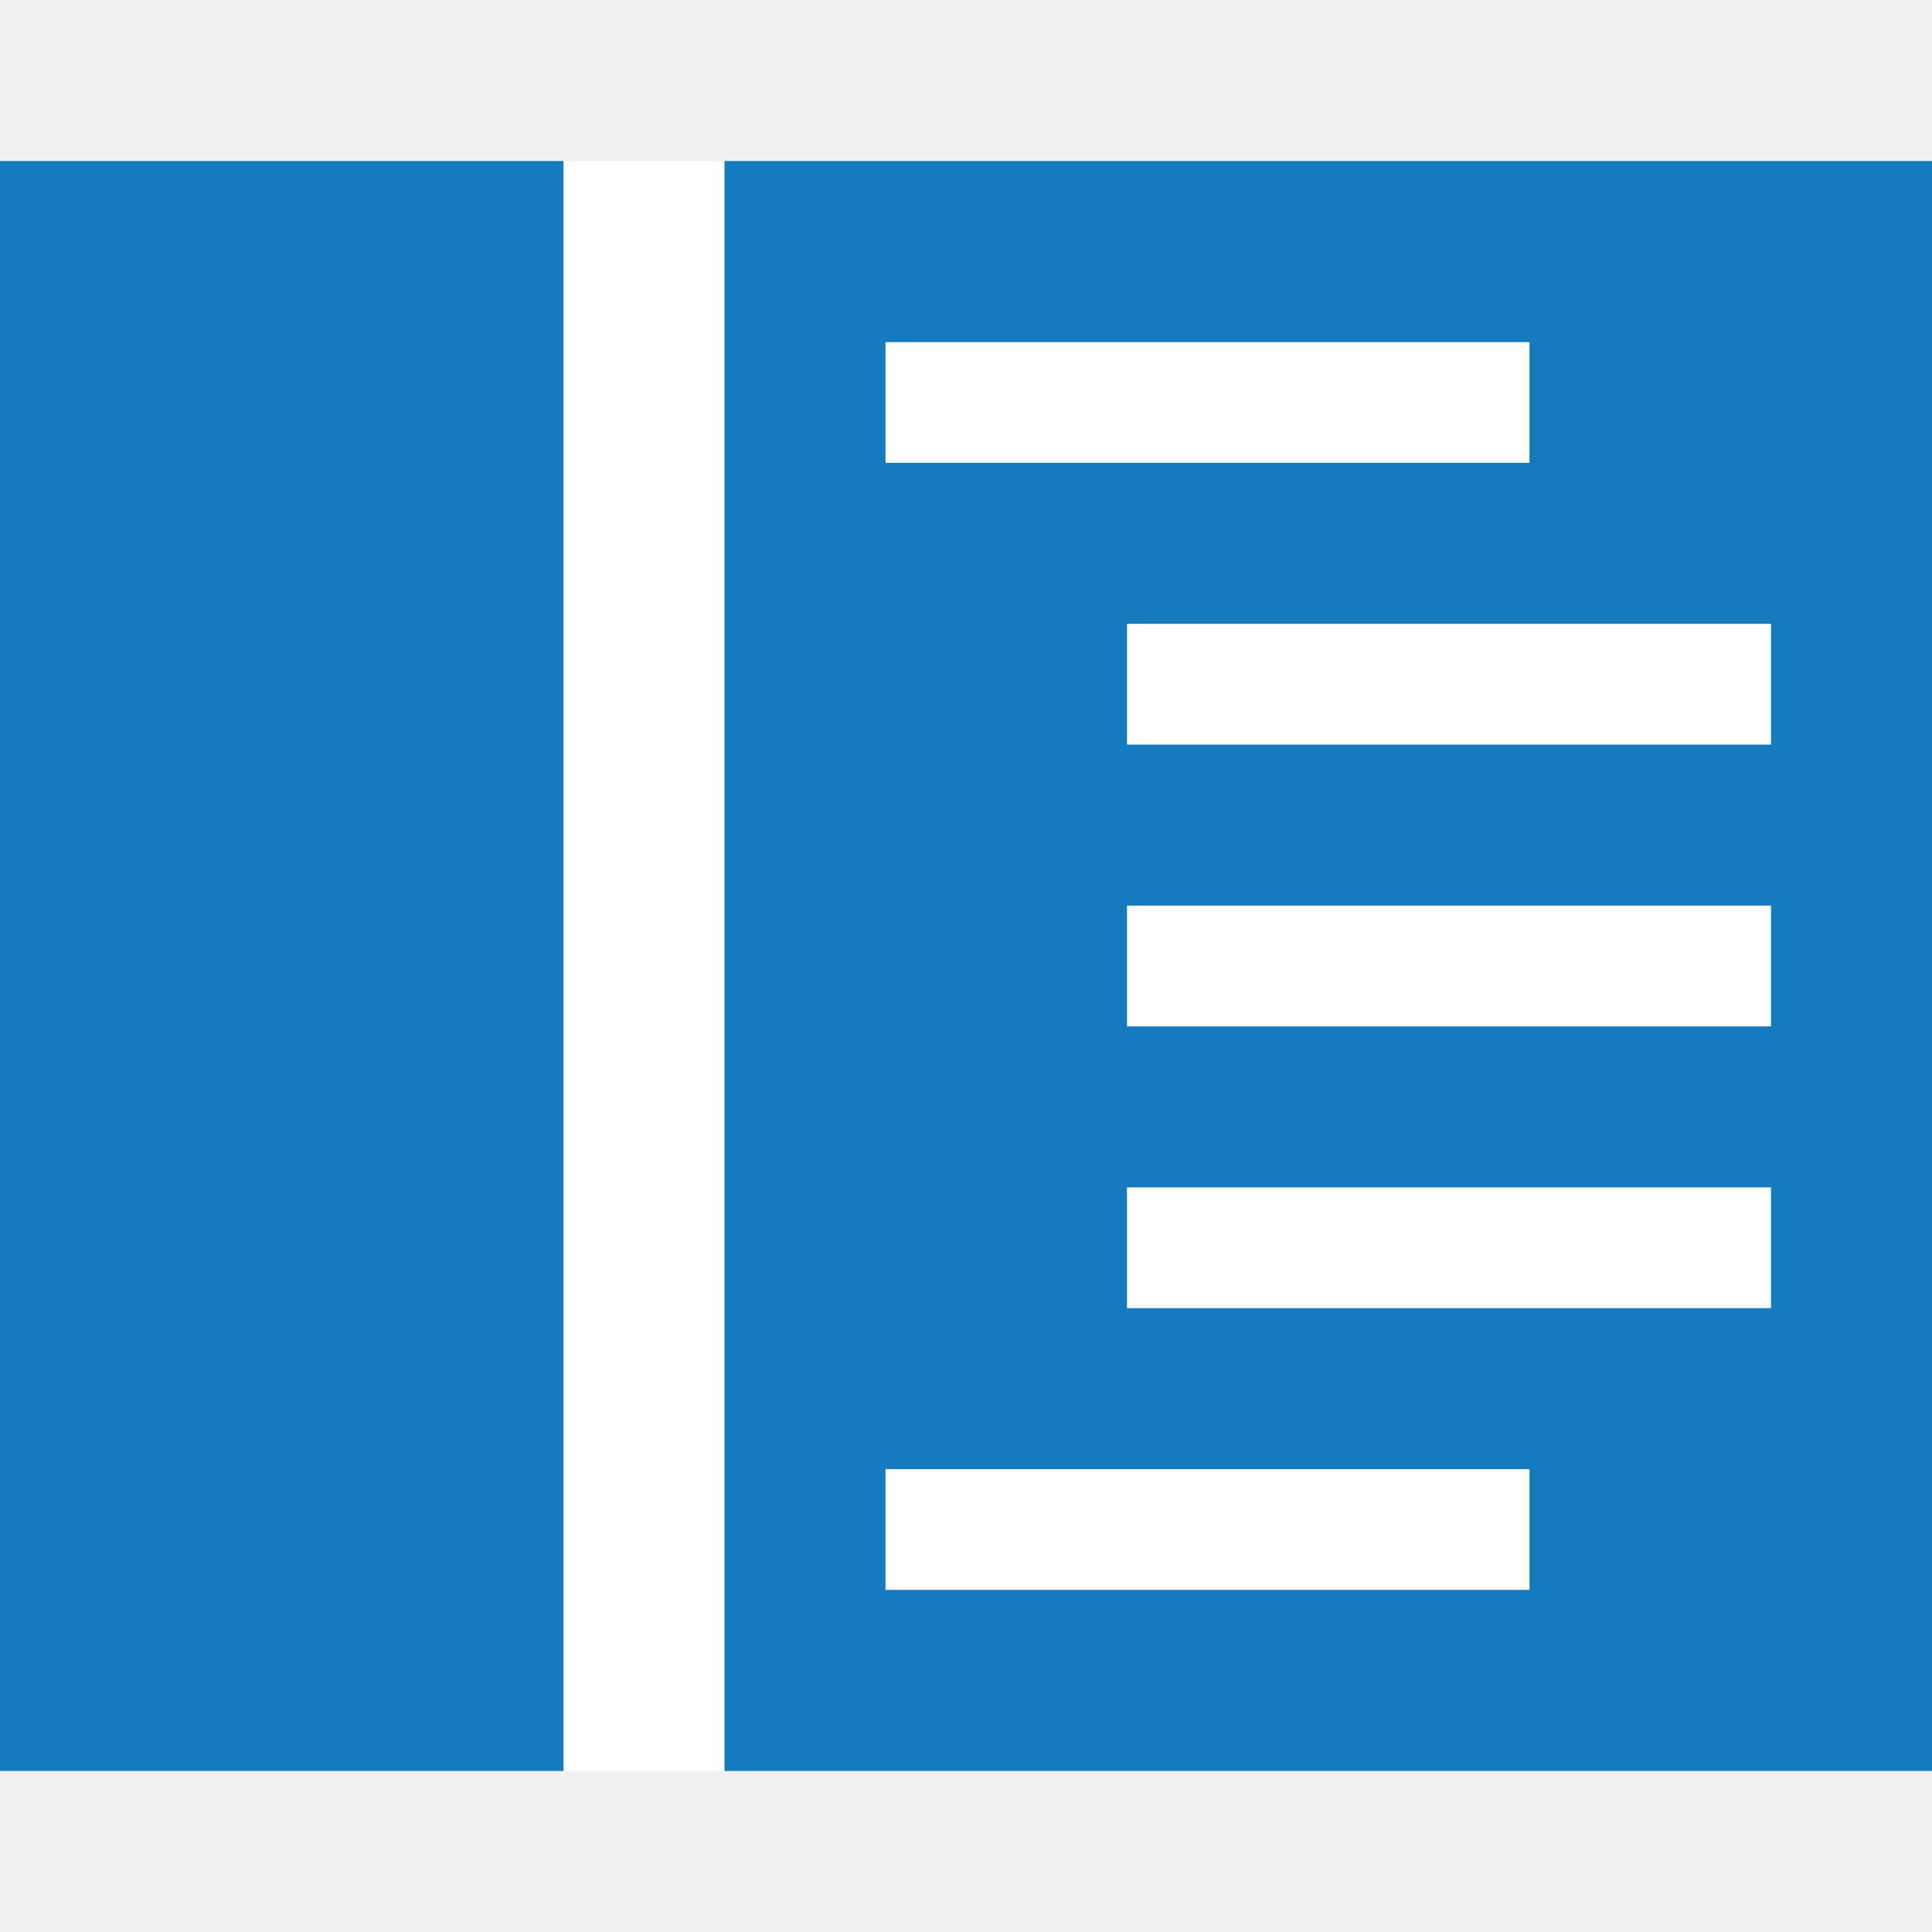
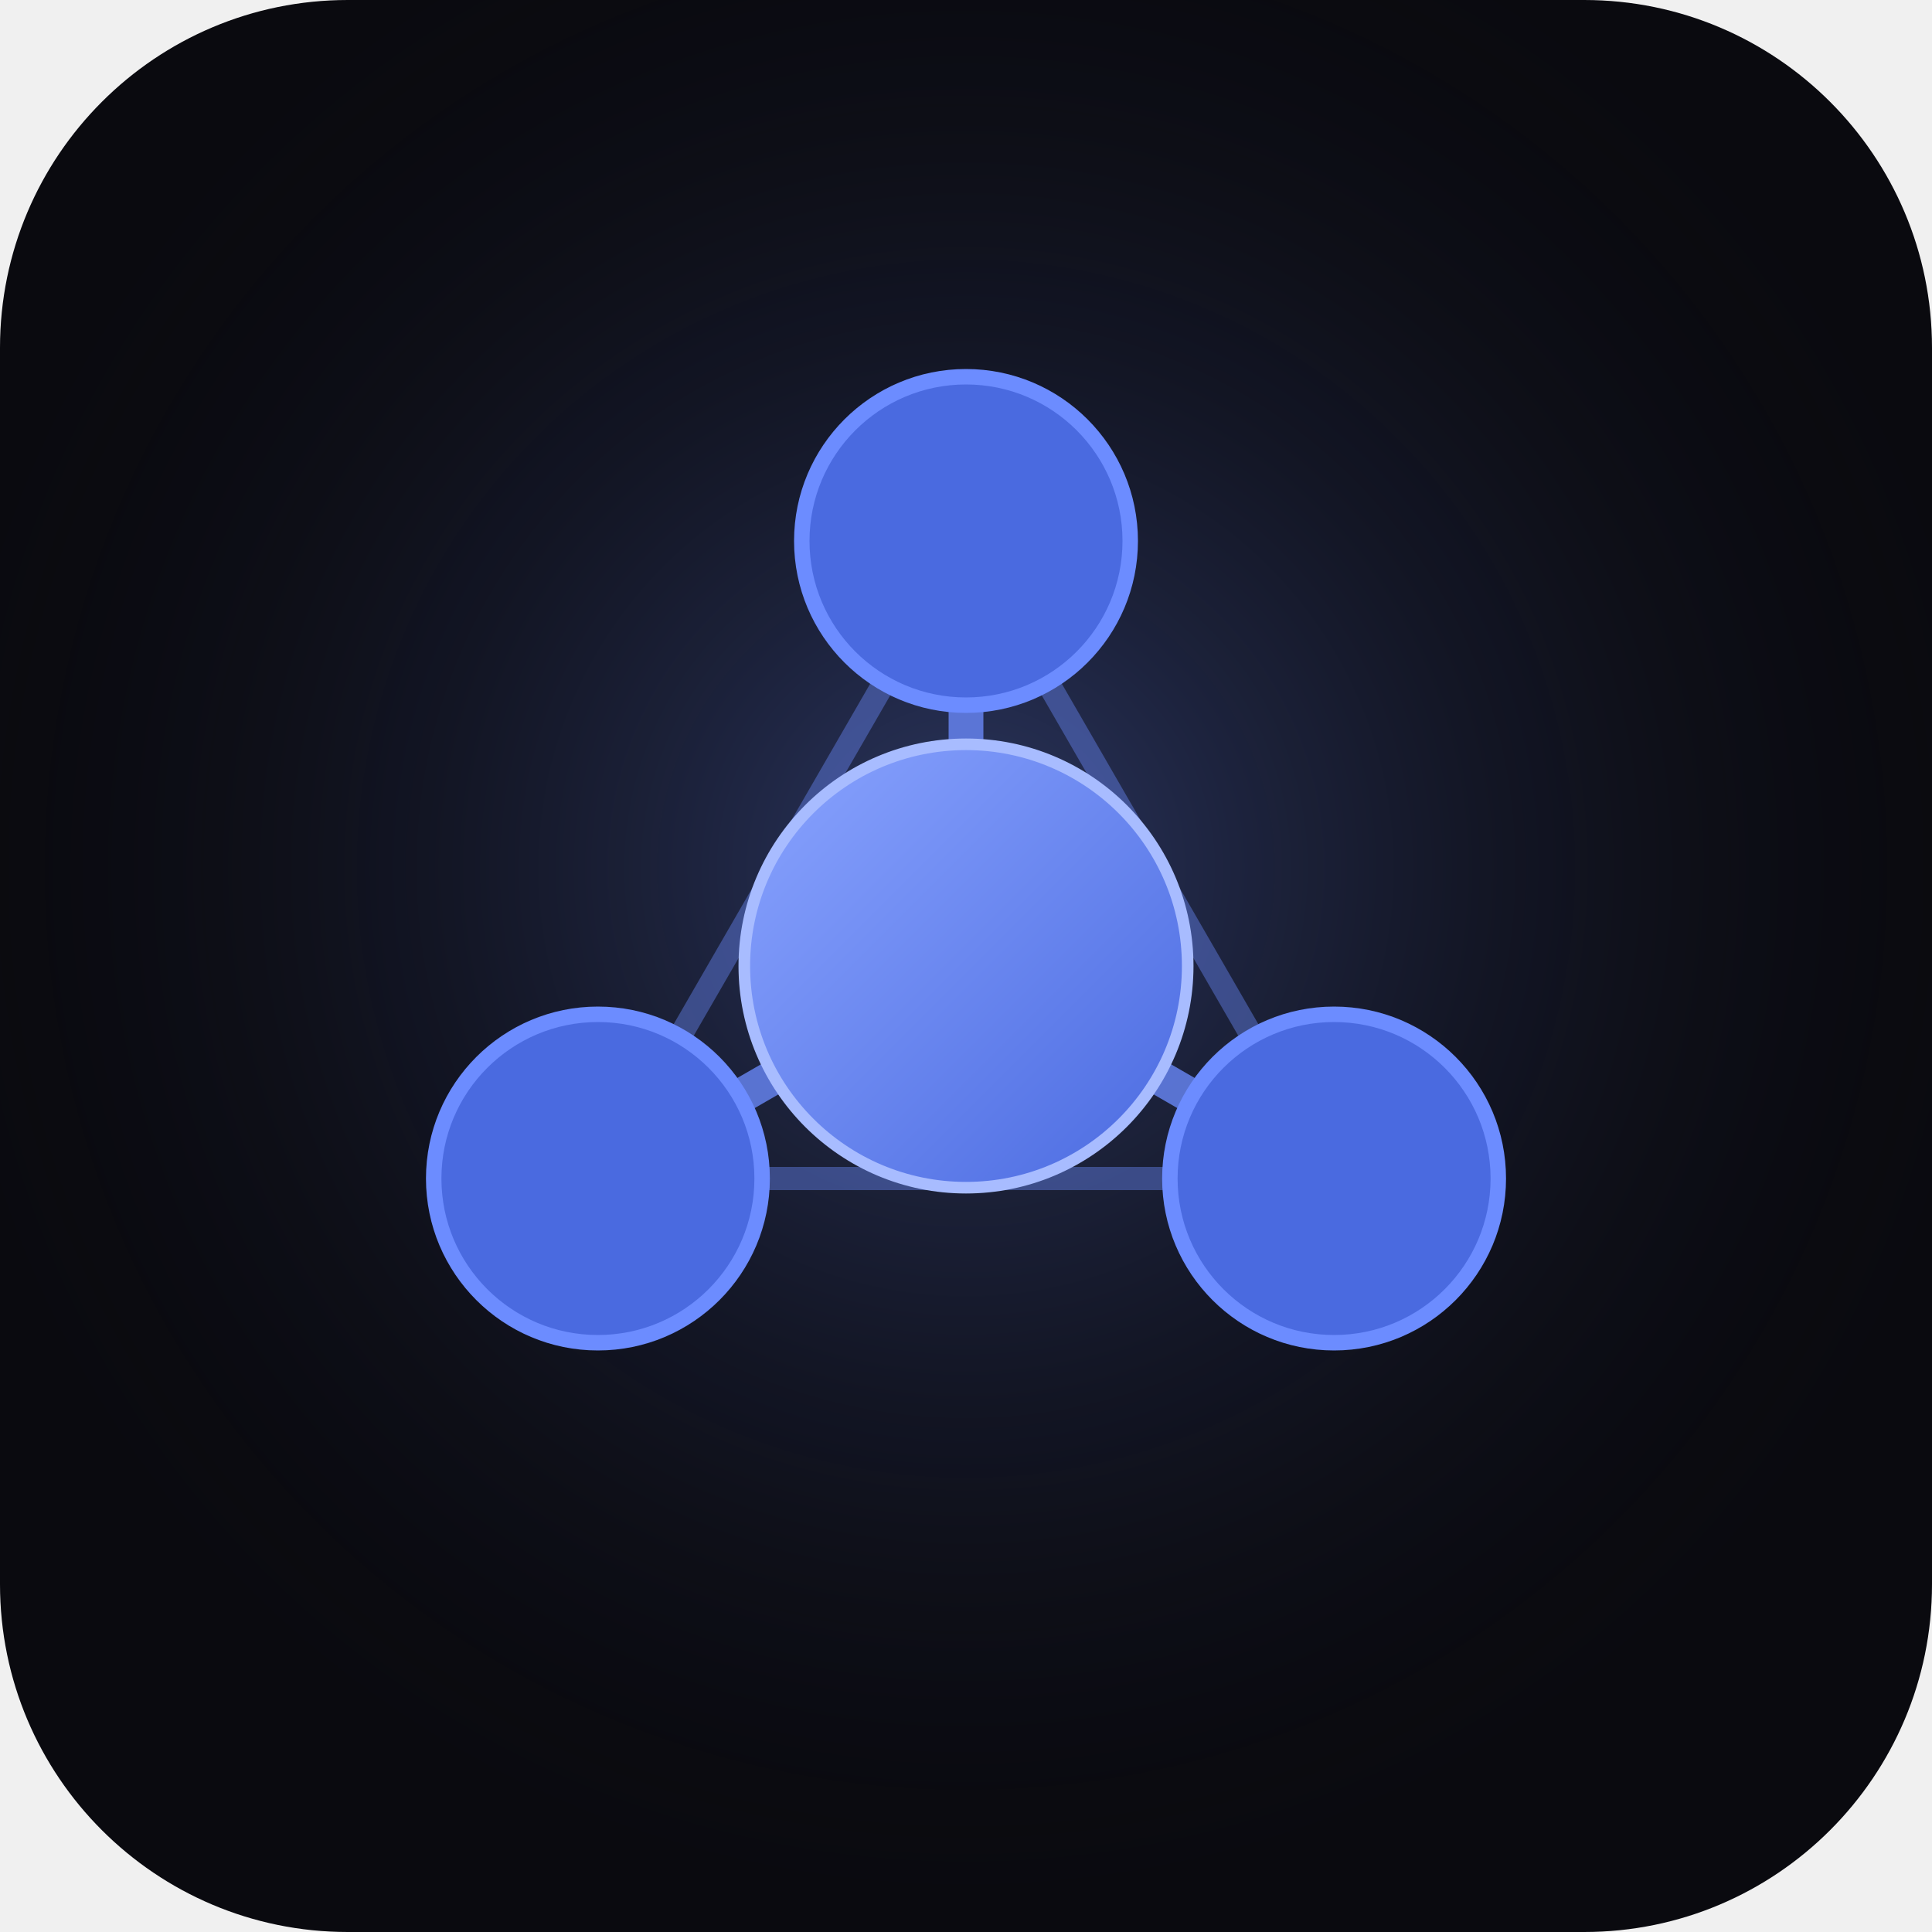
- <svg xmlns="http://www.w3.org/2000/svg" id="Layer_1" viewBox="0 0 1024 1024">
-   <style>.st0{fill:#f6f6f6;fill-opacity:0}.st1{fill:#fff}.st2{fill:#167abf}</style>
-   <path class="st0" d="M1024 1024H0V0h1024v1024z" />
-   <path class="st1" d="M1024 85.333v853.333H0V85.333h1024z" />
-   <path class="st2" d="M0 85.333h298.667v853.333H0V85.333zm1024 0v853.333H384V85.333h640zm-554.667 160h341.333v-64H469.333v64zm341.334 533.334H469.333v64h341.333l.001-64zm128-149.334H597.333v64h341.333l.001-64zm0-149.333H597.333v64h341.333l.001-64zm0-149.333H597.333v64h341.333l.001-64z" />
+ <svg xmlns="http://www.w3.org/2000/svg" width="1024" height="1024" viewBox="0 0 1024 1024">
+   <defs>
+     <radialGradient id="glow" cx="50%" cy="45%" r="55%">
+       <stop offset="0%" stop-color="#6C8CFF" stop-opacity="0.35" />
+       <stop offset="100%" stop-color="#0A0A0F" stop-opacity="0" />
+     </radialGradient>
+     <linearGradient id="core" x1="0%" y1="0%" x2="100%" y2="100%">
+       <stop offset="0%" stop-color="#8AA4FF" />
+       <stop offset="100%" stop-color="#4A6AE0" />
+     </linearGradient>
+   </defs>
+   <rect width="1024" height="1024" rx="184.32" fill="#0A0A0F" />
+   <rect width="1024" height="1024" rx="184.32" fill="url(#glow)" />
+   <g opacity="0.9">
+     <line x1="512" y1="512" x2="512" y2="286.72" stroke="#6C8CFF" stroke-width="18.432" stroke-linecap="round" opacity="0.85" />
+     <line x1="512" y1="512" x2="707.092" y2="624.64" stroke="#6C8CFF" stroke-width="18.432" stroke-linecap="round" opacity="0.85" />
+     <line x1="512" y1="512" x2="316.908" y2="624.64" stroke="#6C8CFF" stroke-width="18.432" stroke-linecap="round" opacity="0.85" />
+     <line x1="512" y1="286.72" x2="707.092" y2="624.64" stroke="#6C8CFF" stroke-width="12.288" stroke-linecap="round" opacity="0.45" />
+     <line x1="707.092" y1="624.64" x2="316.908" y2="624.64" stroke="#6C8CFF" stroke-width="12.288" stroke-linecap="round" opacity="0.45" />
+     <line x1="316.908" y1="624.64" x2="512" y2="286.72" stroke="#6C8CFF" stroke-width="12.288" stroke-linecap="round" opacity="0.45" />
+   </g>
+   <circle cx="512" cy="286.72" r="87.04" fill="#4A6AE0" stroke="#6C8CFF" stroke-width="8.192" />
+   <circle cx="707.092" cy="624.64" r="87.04" fill="#4A6AE0" stroke="#6C8CFF" stroke-width="8.192" />
+   <circle cx="316.908" cy="624.64" r="87.04" fill="#4A6AE0" stroke="#6C8CFF" stroke-width="8.192" />
+   <circle cx="512" cy="512" r="117.504" fill="url(#core)" stroke="#A8BCFF" stroke-width="6.144" />
</svg>
